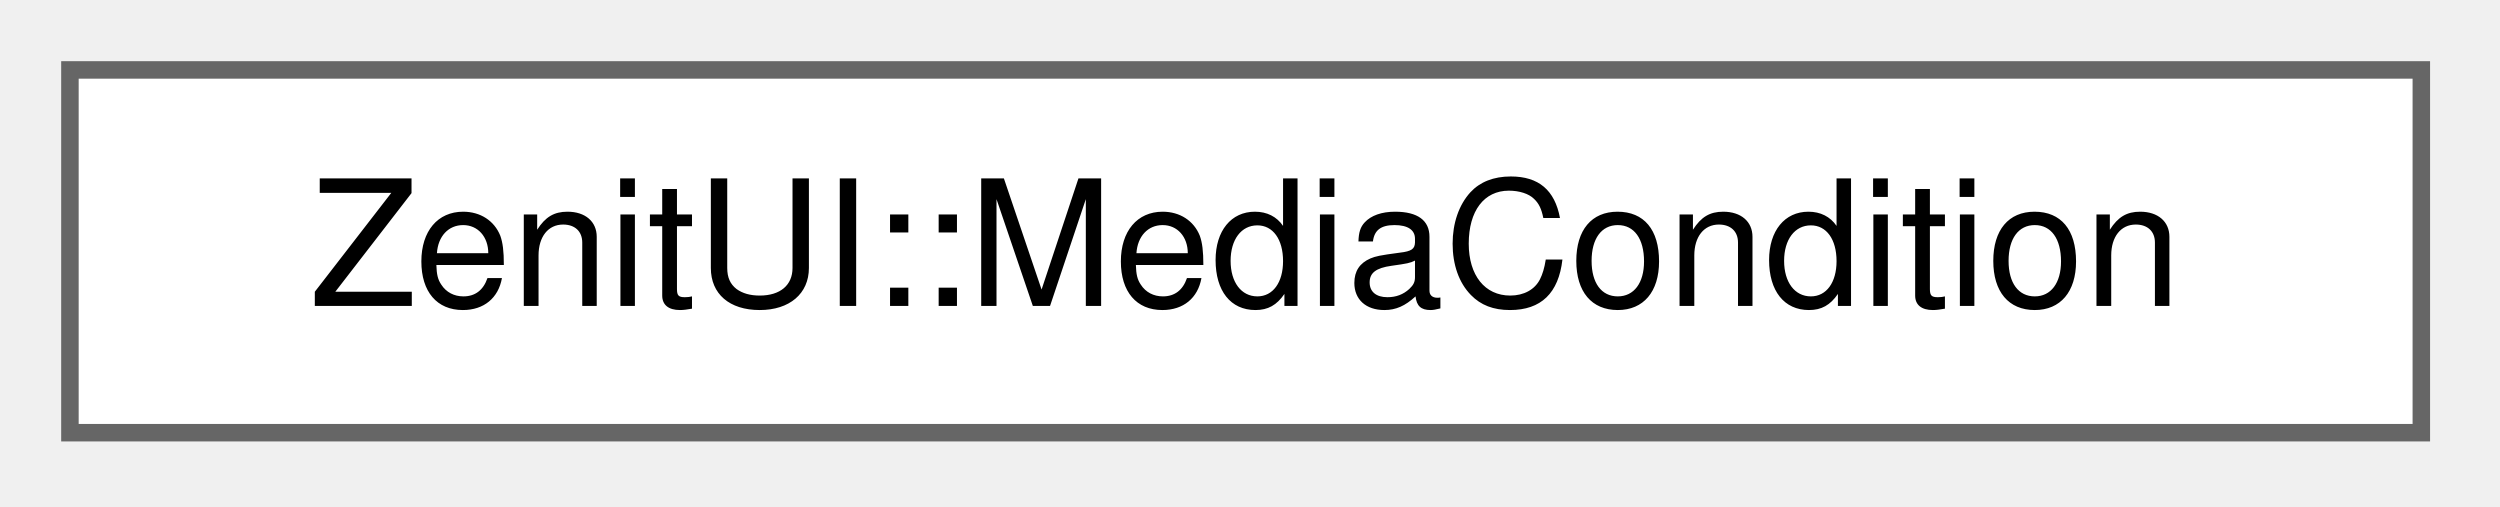
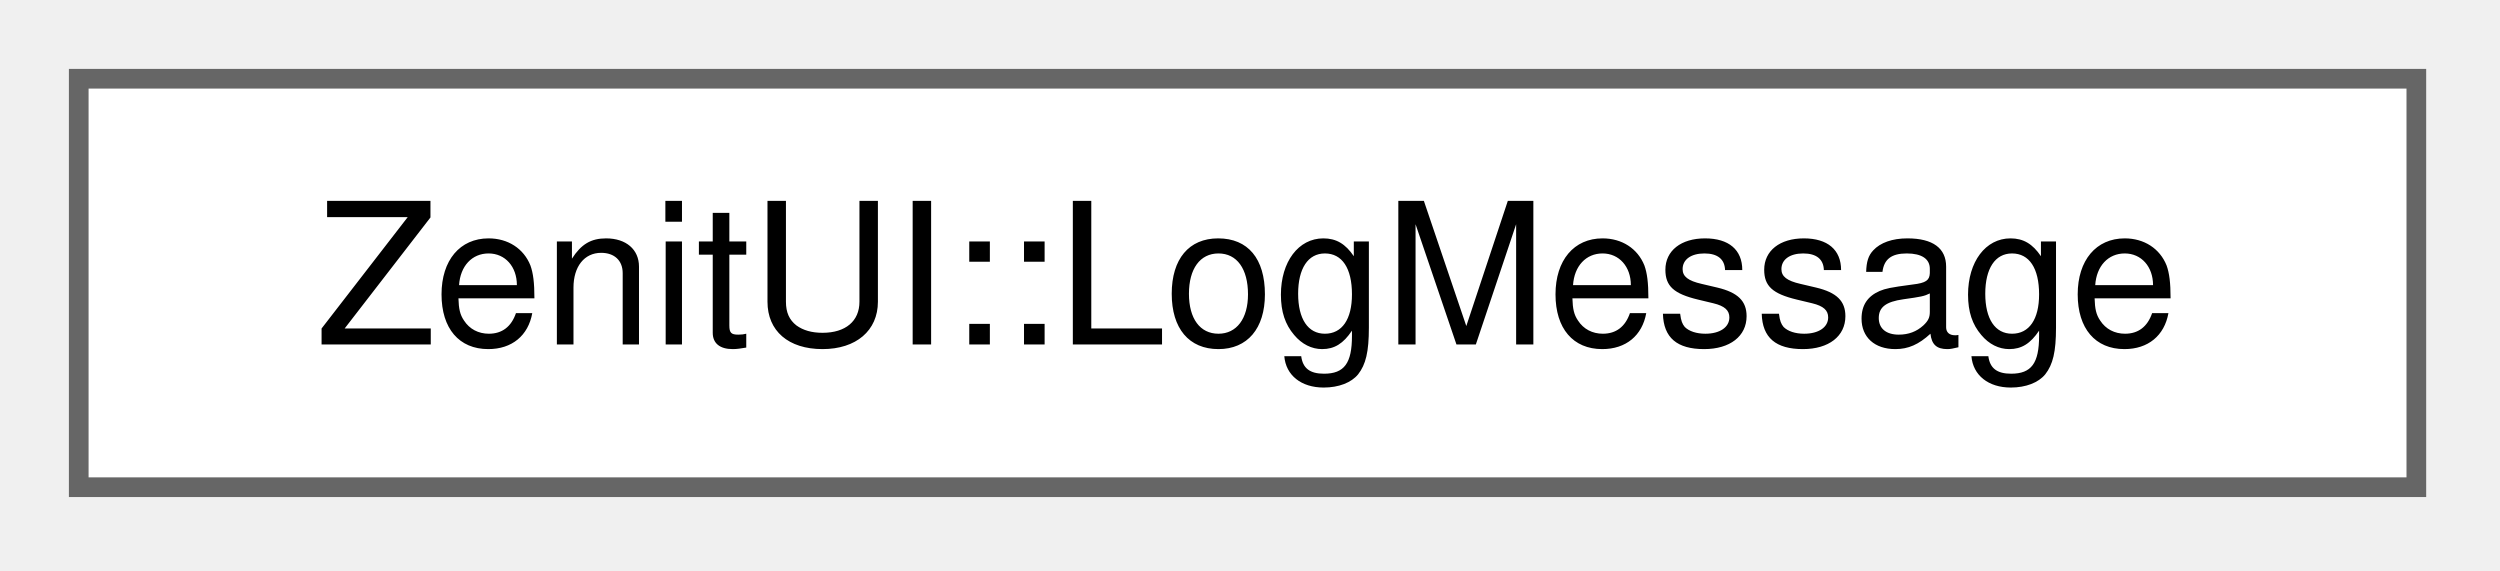
- <svg xmlns="http://www.w3.org/2000/svg" xmlns:xlink="http://www.w3.org/1999/xlink" width="143pt" height="29pt" viewBox="0.00 0.00 143.00 29.00">
+ <svg xmlns="http://www.w3.org/2000/svg" xmlns:xlink="http://www.w3.org/1999/xlink" width="127pt" height="29pt" viewBox="0.00 0.00 127.00 29.00">
  <g id="graph0" class="graph" transform="scale(1 1) rotate(0) translate(4 24.75)">
    <g id="Node000000" class="node">
      <g id="a_Node000000">
-         <a xlink:href="structZenitUI_1_1MediaCondition.html" target="_top" xlink:title="A single condition inside a @media query.">
-           <polygon fill="white" stroke="#666666" points="134.5,-20.75 0,-20.75 0,0 134.5,0 134.5,-20.75" />
-           <text xml:space="preserve" text-anchor="middle" x="67.25" y="-7.25" font-family="Helvetica,sans-Serif" font-size="10.00">ZenitUI::MediaCondition</text>
+         <a xlink:href="structZenitUI_1_1LogMessage.html" target="_top" xlink:title="A single log record passed to ILogger::log.">
+           <polygon fill="white" stroke="#666666" points="118.75,-20.75 0,-20.75 0,0 118.75,0 118.75,-20.75" />
+           <text xml:space="preserve" text-anchor="middle" x="59.38" y="-7.25" font-family="Helvetica,sans-Serif" font-size="10.00">ZenitUI::LogMessage</text>
        </a>
      </g>
    </g>
  </g>
</svg>
